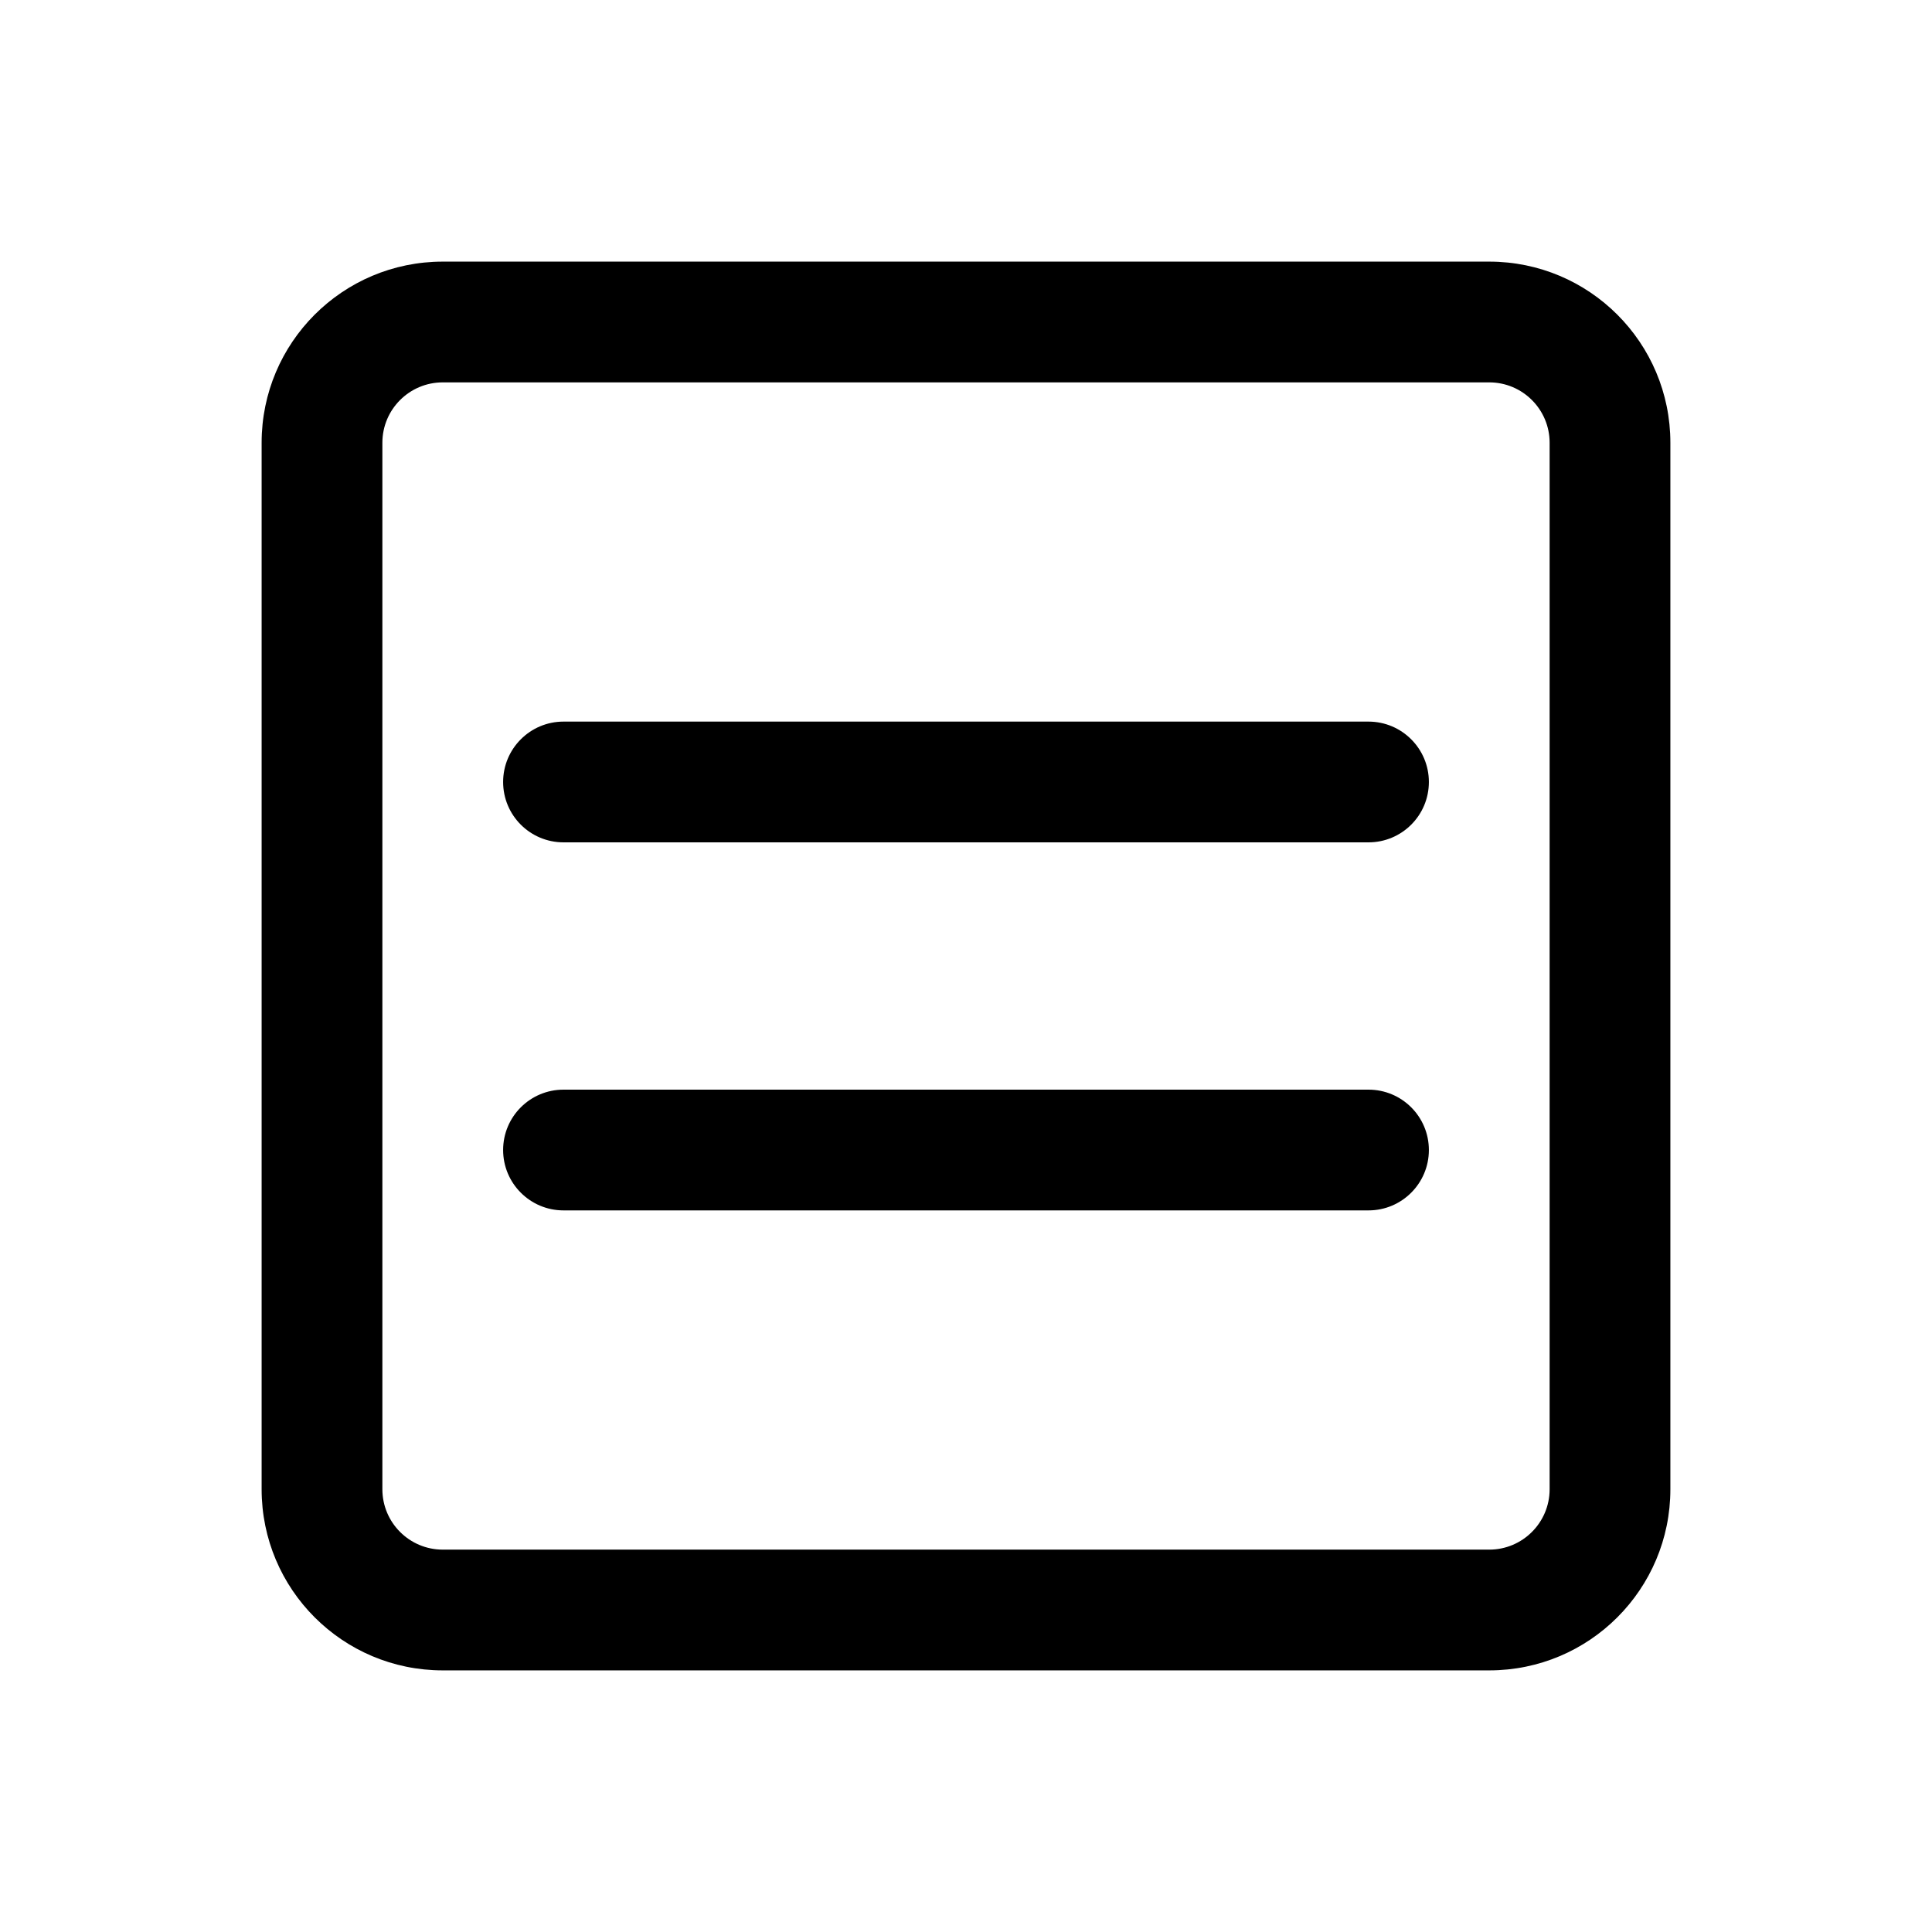
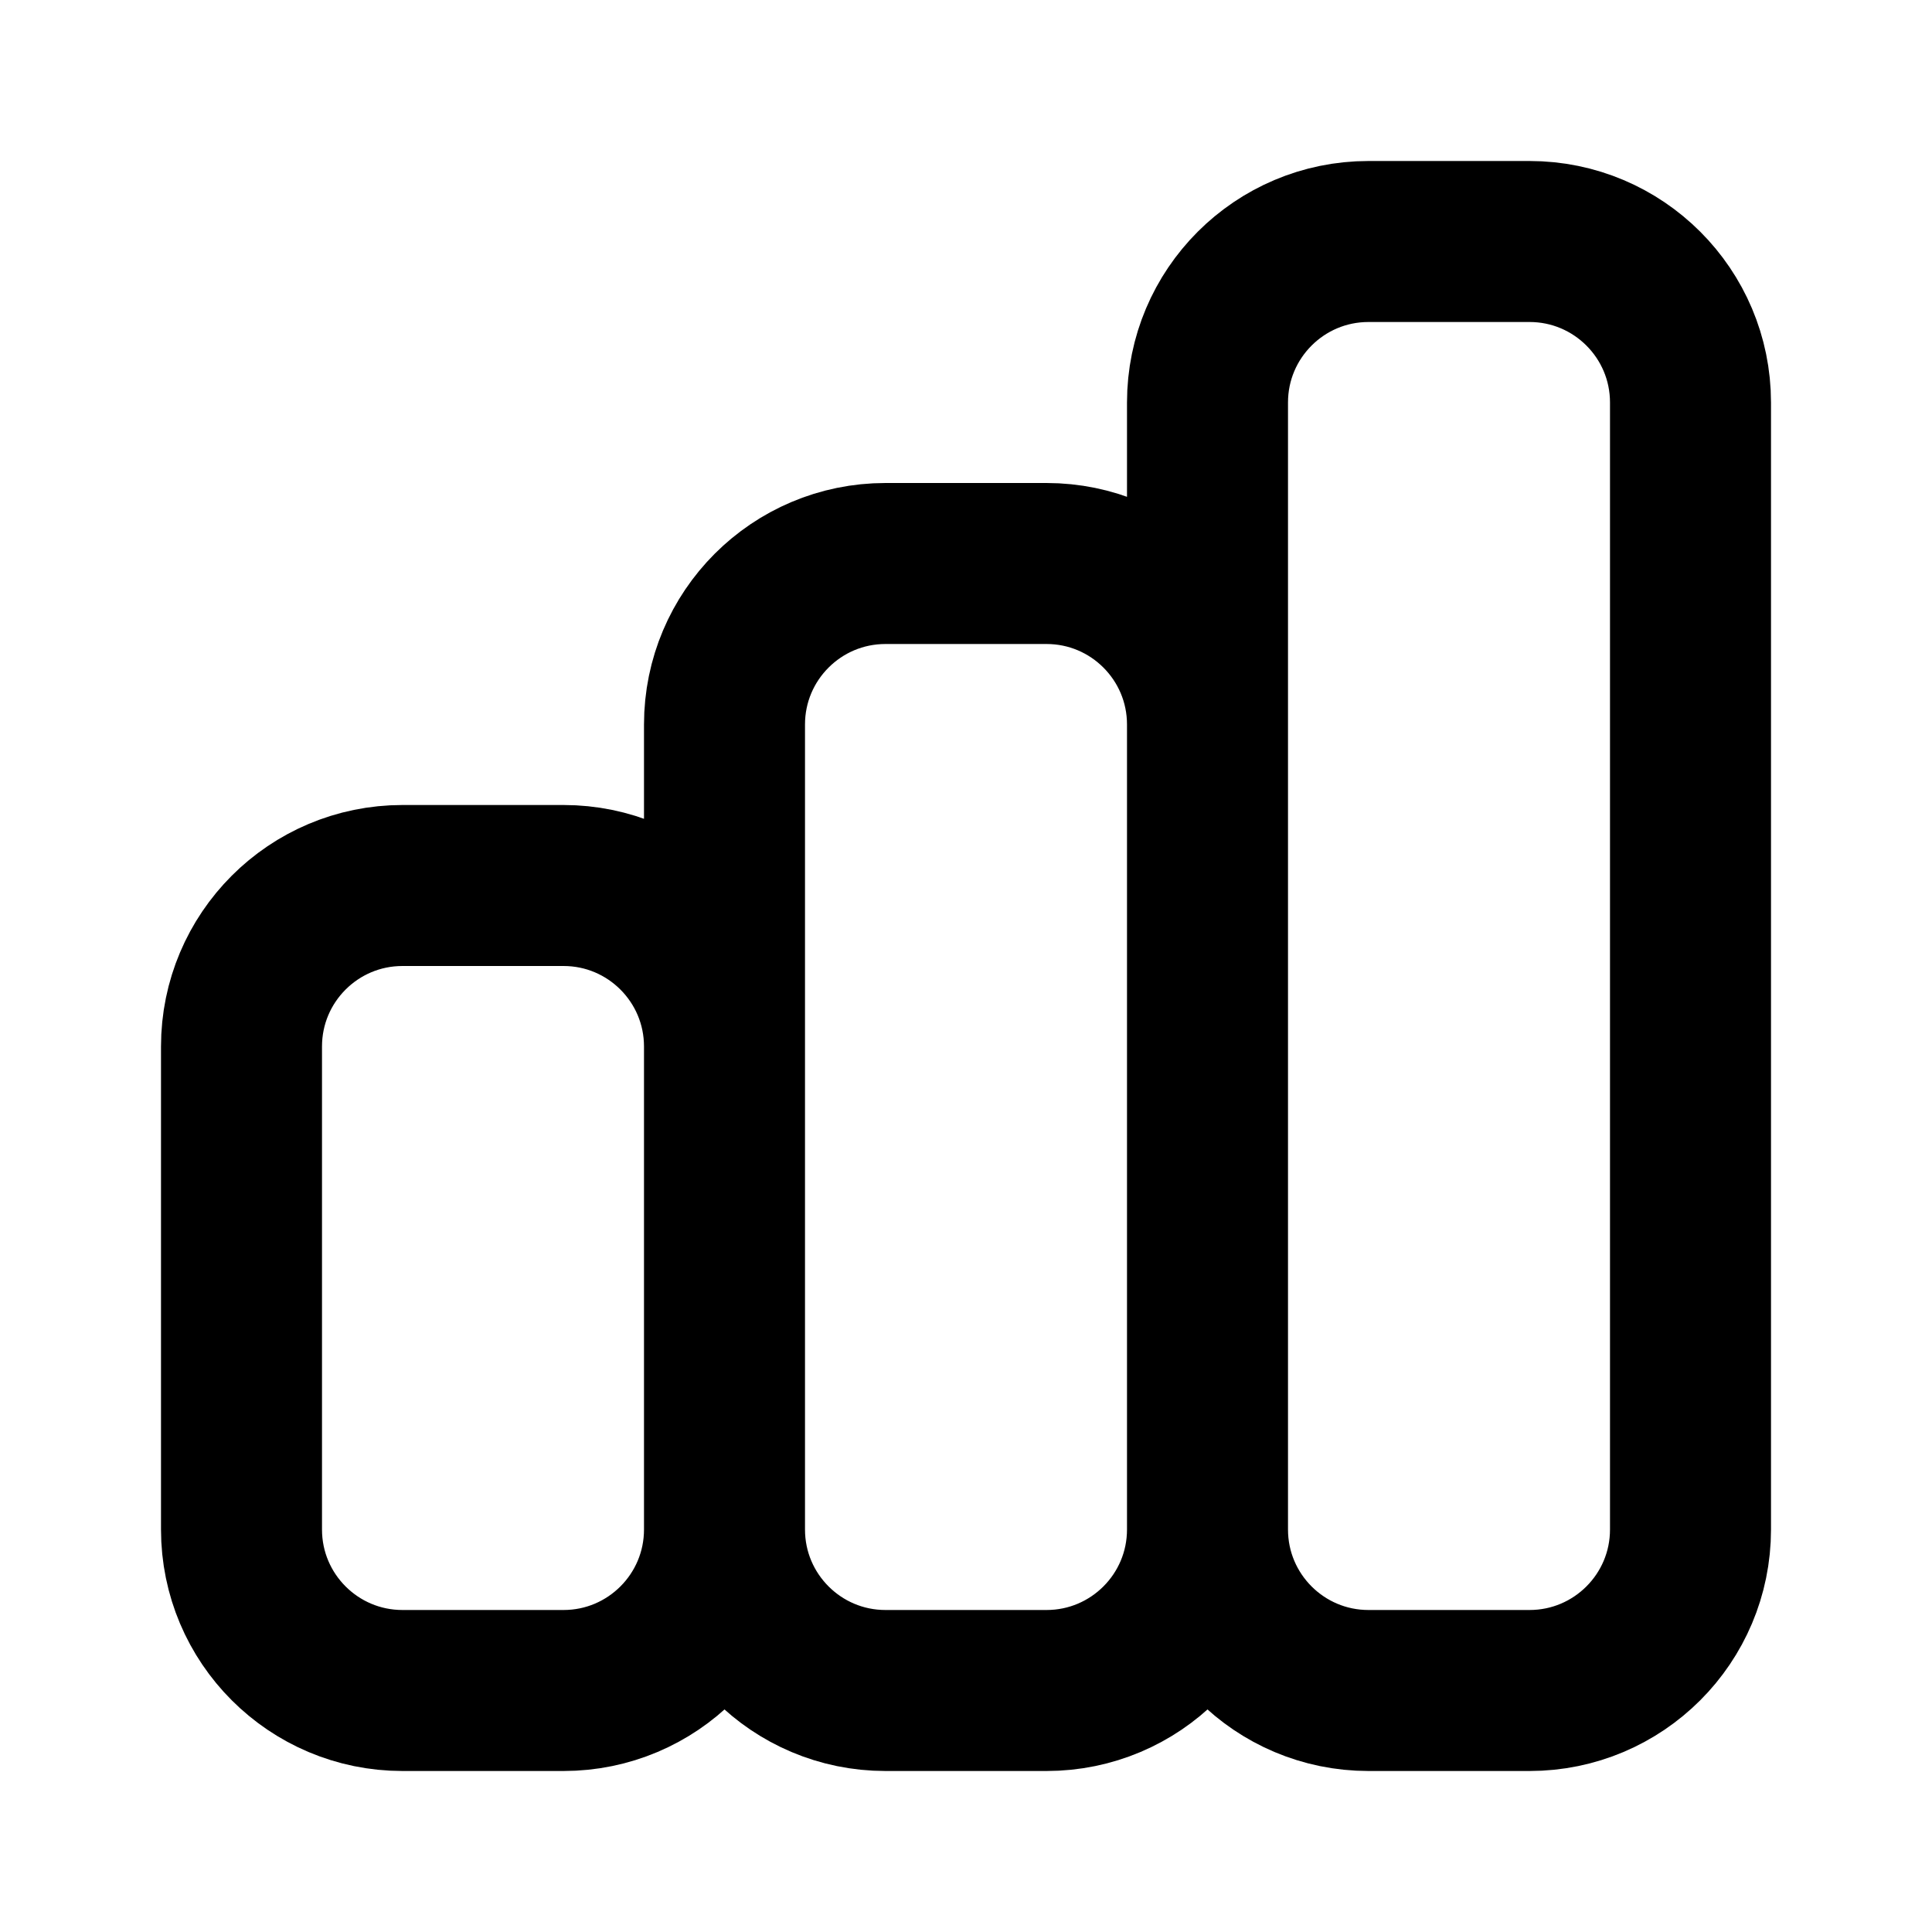
- <svg xmlns="http://www.w3.org/2000/svg" width="24" height="24" viewBox="0 0 24 24" fill="#364153">
-   <path fill-rule="evenodd" clip-rule="evenodd" d="M5.5 3.25C4.257 3.25 3.25 4.257 3.25 5.5V18.5C3.25 19.743 4.257 20.75 5.5 20.75H18.5C19.743 20.75 20.75 19.743 20.75 18.5V5.5C20.75 4.257 19.743 3.25 18.5 3.25H5.5ZM4.75 5.5C4.75 5.086 5.086 4.75 5.5 4.75H18.5C18.914 4.75 19.25 5.086 19.25 5.5V18.5C19.25 18.914 18.914 19.25 18.5 19.25H5.5C5.086 19.25 4.75 18.914 4.75 18.5V5.5ZM6.25 9.714C6.25 9.3 6.586 8.964 7 8.964L17 8.964C17.414 8.964 17.75 9.3 17.75 9.714C17.75 10.129 17.414 10.464 17 10.464L7 10.464C6.586 10.464 6.25 10.129 6.25 9.714ZM6.25 14.286C6.25 13.871 6.586 13.536 7 13.536H17C17.414 13.536 17.75 13.871 17.75 14.286C17.75 14.7 17.414 15.036 17 15.036H7C6.586 15.036 6.25 14.7 6.25 14.286Z" fill="currentColor" />
+ <svg xmlns="http://www.w3.org/2000/svg" width="24" height="24" viewBox="0 0 24 24" fill="none" stroke="currentColor">
+   <path stroke-linecap="round" stroke-linejoin="round" stroke-width="2" d="M9 19v-6a2 2 0 00-2-2H5a2 2 0 00-2 2v6a2 2 0 002 2h2a2 2 0 002-2zm0 0V9a2 2 0 012-2h2a2 2 0 012 2v10m-6 0a2 2 0 002 2h2a2 2 0 002-2m0 0V5a2 2 0 012-2h2a2 2 0 012 2v14a2 2 0 01-2 2h-2a2 2 0 01-2-2z" />
</svg>
